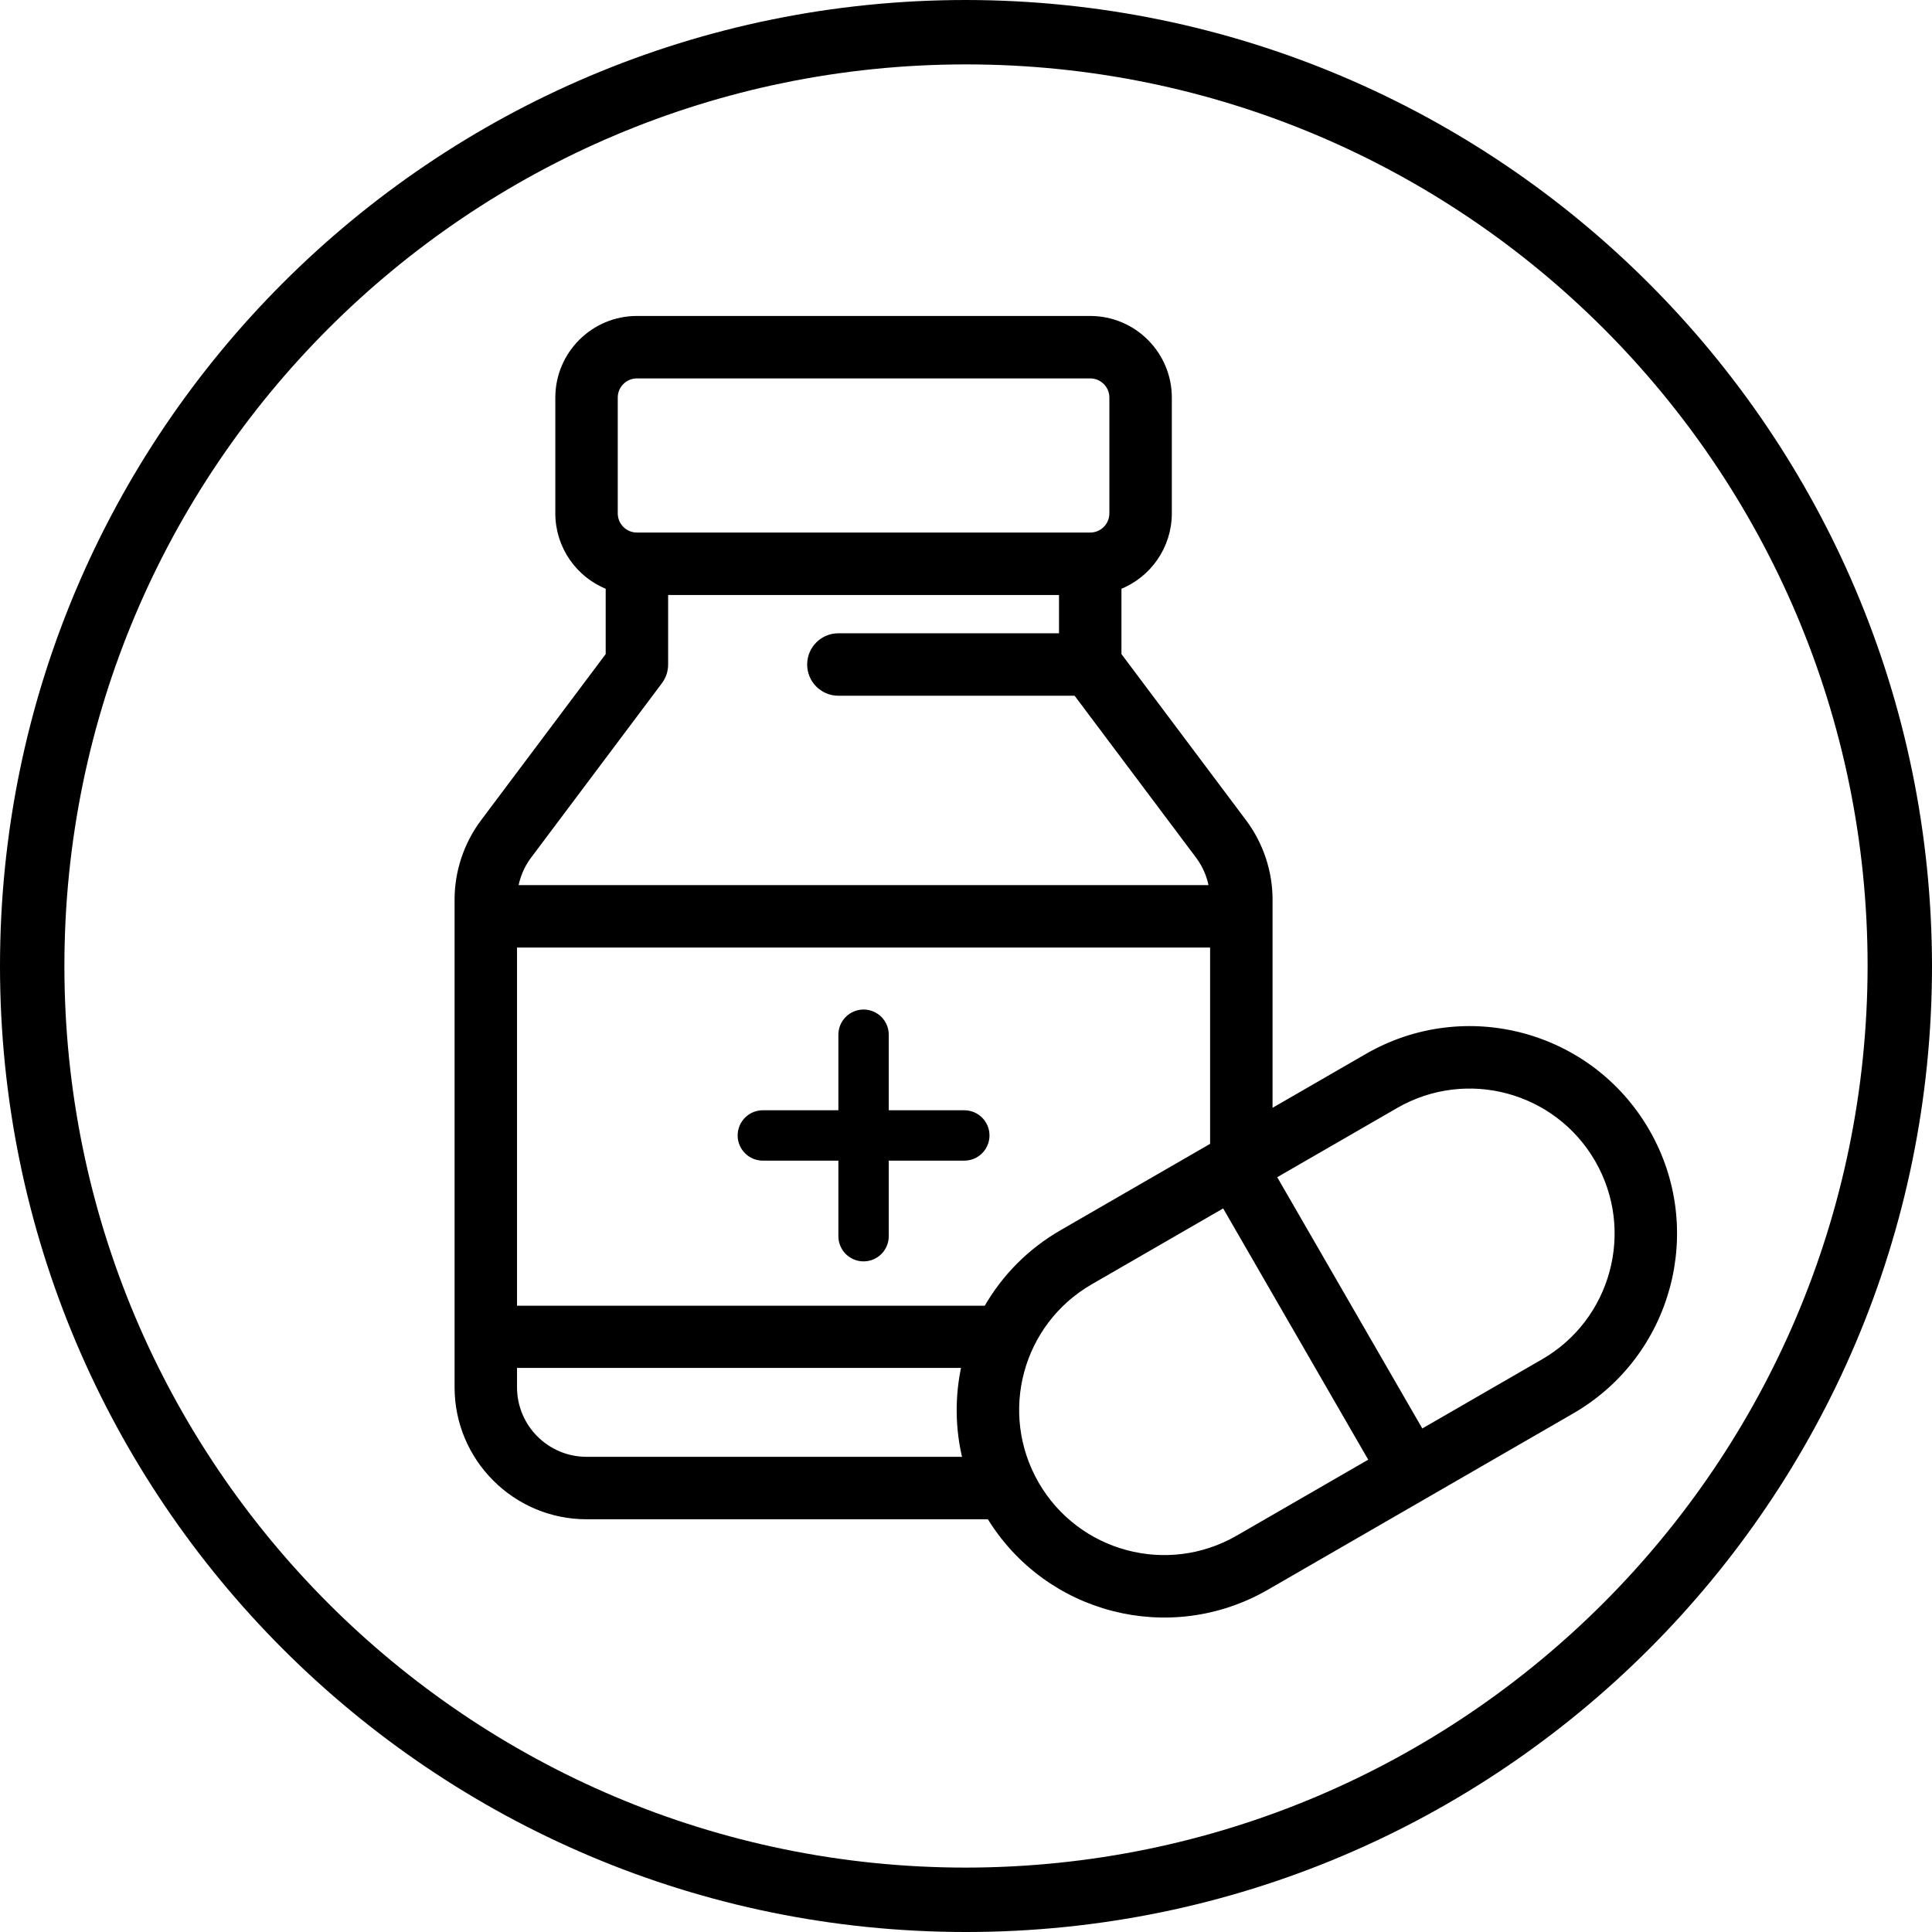
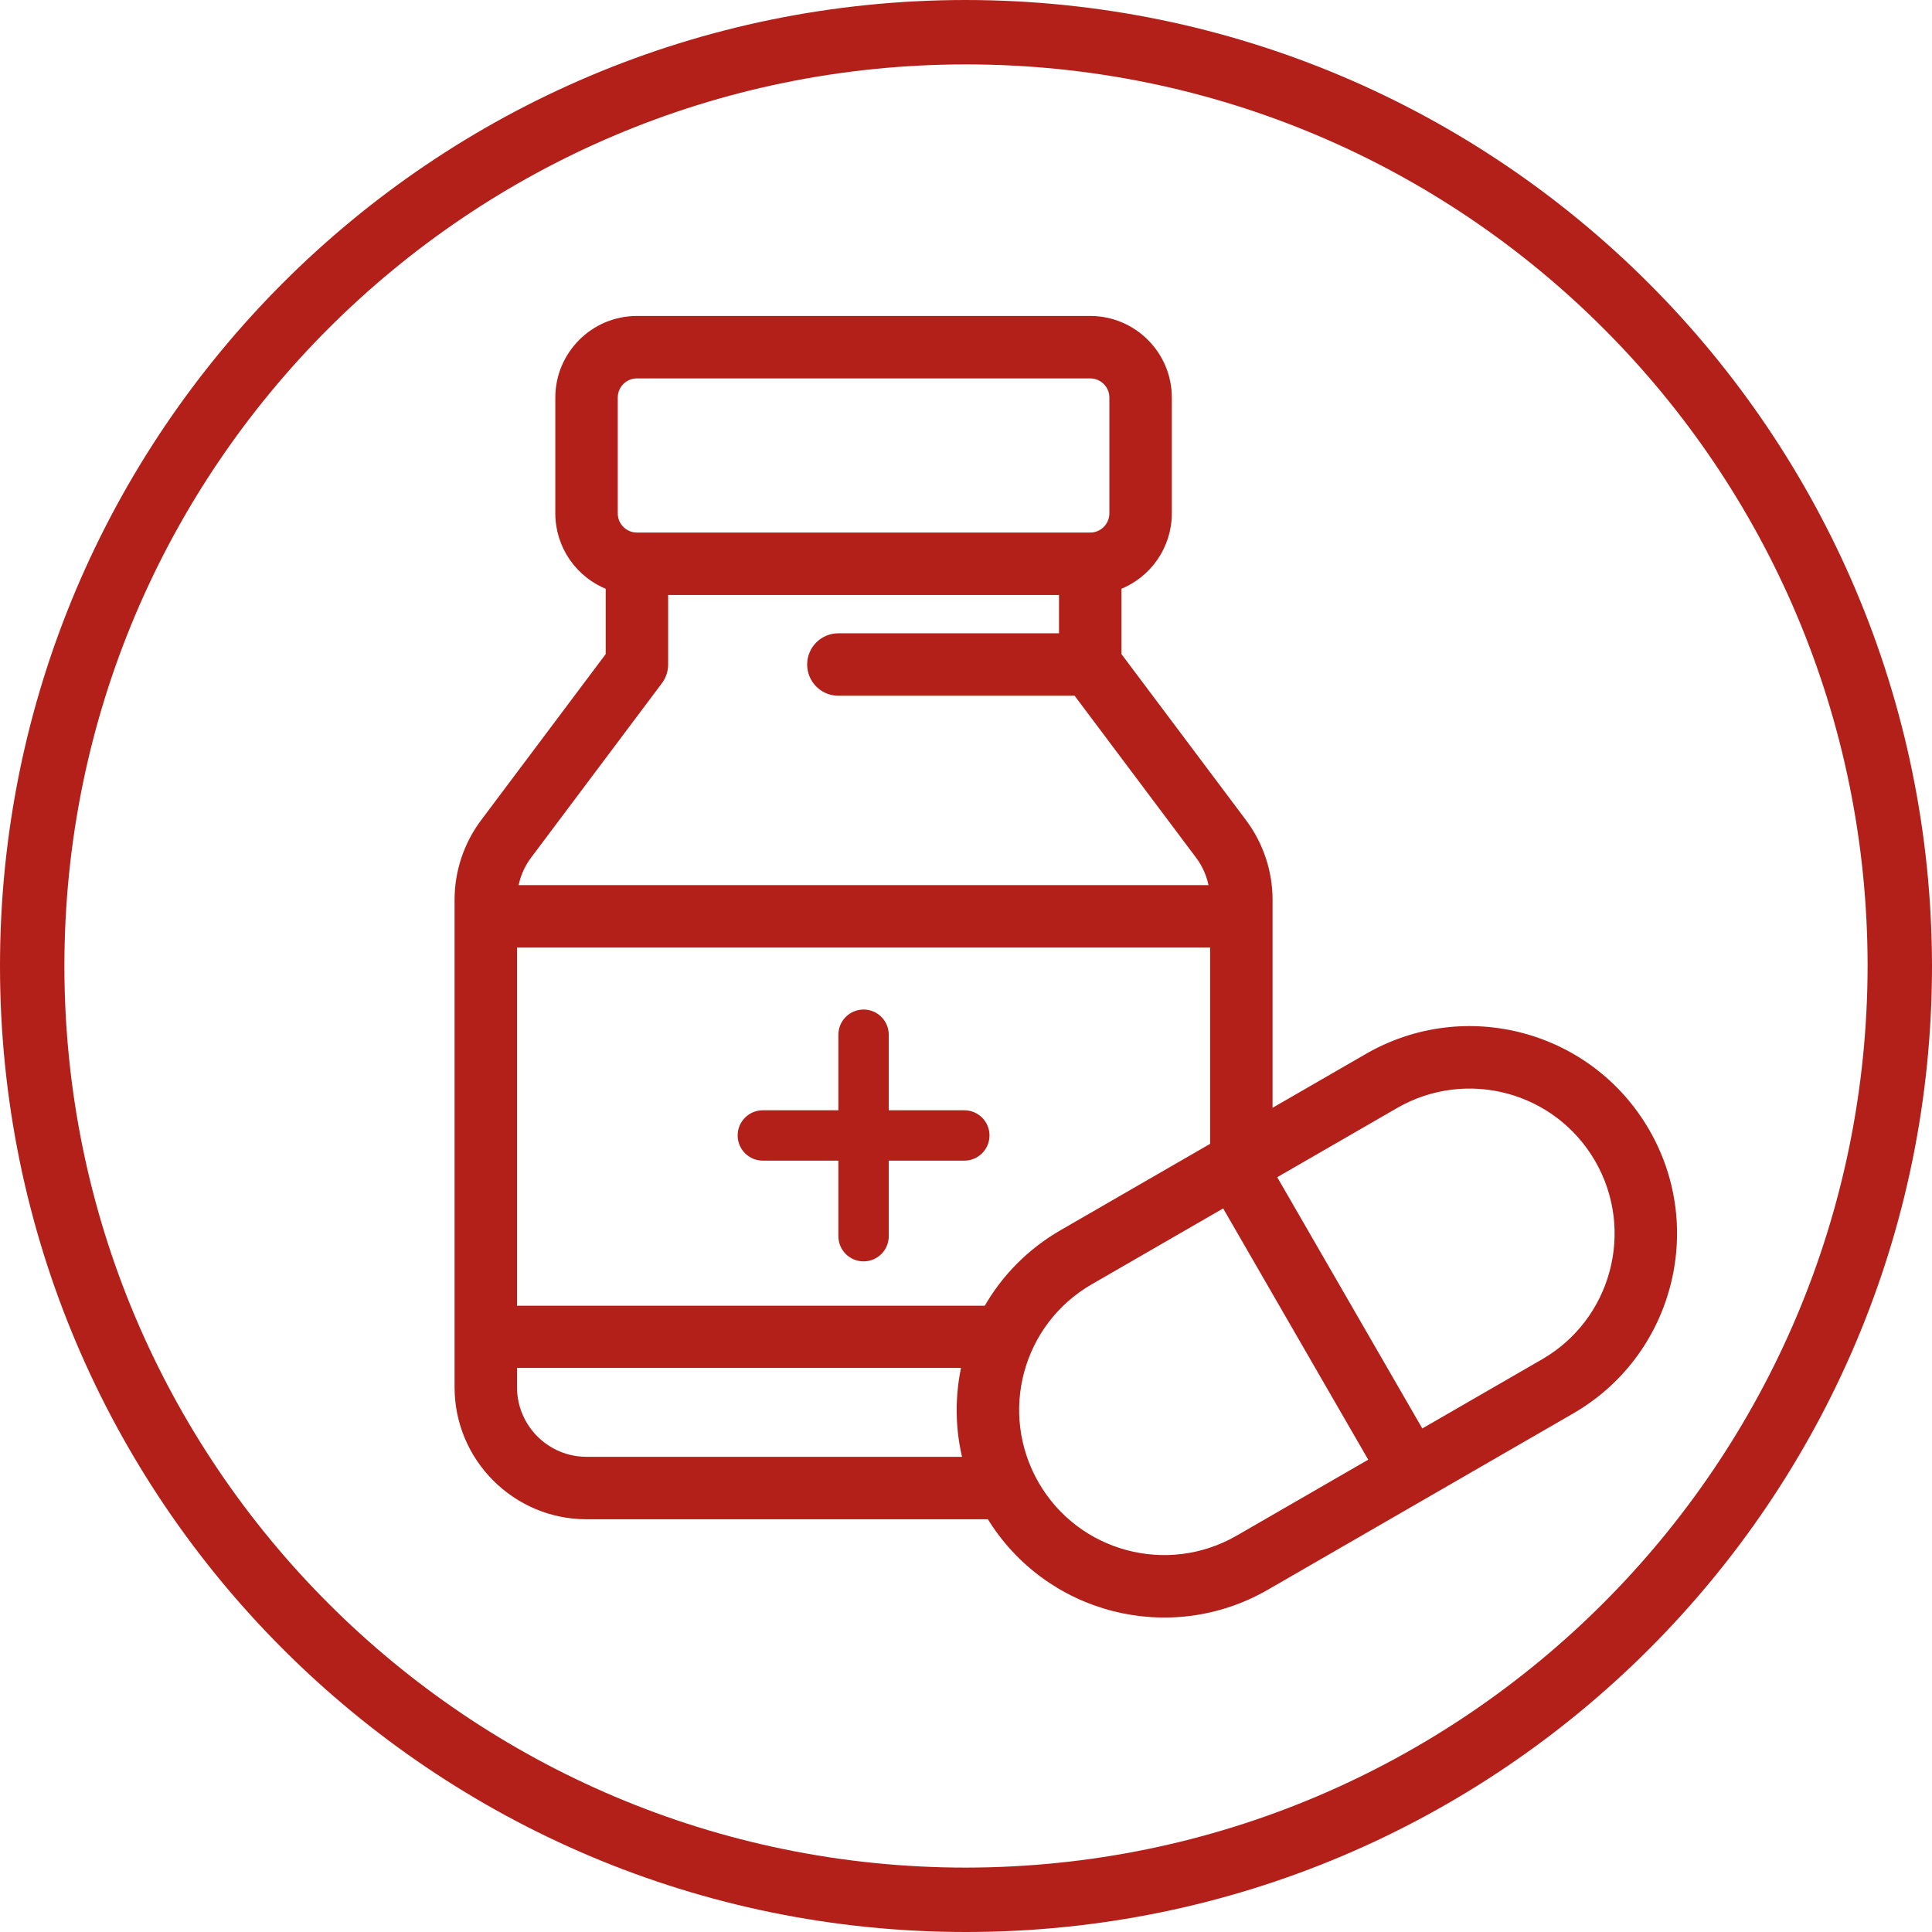
<svg xmlns="http://www.w3.org/2000/svg" width="480px" height="480px" viewBox="0 0 480 480" version="1.1">
  <g id="Page-1" stroke="none" stroke-width="1" fill="none" fill-rule="evenodd">
-     <g id="jar-and-pill" fill="black" fill-rule="nonzero">
+     <g id="jar-and-pill" fill="#b22019" fill-rule="nonzero">
      <path d="M240,0 C107.452,0 0,107.452 0,240 C0,372.548 107.452,480 240,480 C372.548,480 480,372.548 480,240 C479.85,107.514 372.486,0.15 240,0 Z M240,464 C116.288,464 16,363.712 16,240 C16,116.288 116.288,16 240,16 C363.712,16 464,116.288 464,240 C463.859,363.653 363.653,463.859 240,464 Z" id="Shape-Copy" />
      <path d="M158.266,158.838 C154.812,158.838 152.009,161.642 152.009,165.096 C152.009,168.55 154.812,171.353 158.266,171.353 C161.72,171.353 164.523,168.55 164.523,165.096 C164.523,161.642 161.72,158.838 158.266,158.838 Z" id="Shape" />
      <path d="M239.579,275.844 L220.808,275.844 L220.808,257.073 C220.808,253.618 218.006,250.816 214.551,250.816 C211.095,250.816 208.294,253.618 208.294,257.073 L208.294,275.844 L189.523,275.844 C186.068,275.844 183.266,278.646 183.266,282.1 C183.266,285.555 186.068,288.358 189.523,288.358 L208.294,288.358 L208.294,307.128 C208.294,310.584 211.096,313.386 214.551,313.386 C218.005,313.386 220.808,310.584 220.808,307.128 L220.808,288.358 L239.579,288.358 C243.034,288.358 245.836,285.556 245.836,282.1 C245.836,278.645 243.034,275.844 239.579,275.844 Z" id="Shape" />
-       <path d="M245.856,376.706 L145.723,376.706 C128.059,376.706 113.689,362.336 113.689,344.671 L113.689,223.492 C113.689,216.613 115.963,209.79 120.093,204.274 L151.231,162.76 L151.231,145.77 C143.774,142.895 138.717,135.693 138.717,127.553 L138.717,98.771 C138.717,88.006 147.473,79.25 158.238,79.25 L270.864,79.25 C281.628,79.25 290.385,88.006 290.386,98.771 L290.386,127.552 C290.386,135.694 285.329,142.894 277.872,145.77 L277.872,162.759 L309.007,204.272 C313.139,209.788 315.413,216.612 315.413,223.492 L315.413,276.529 L339.704,262.505 C364.022,248.464 395.065,256.783 409.105,281.1 L409.105,281.1 C423.148,305.433 414.732,336.513 390.51,350.501 L314.649,394.3 C290.703,408.127 260.189,400.289 245.856,376.706 Z M152.731,98.687 L152.731,127.553 C152.731,130.589 155.202,133.06 158.238,133.06 L270.863,133.06 C273.899,133.06 276.371,130.589 276.371,127.553 L276.371,98.771 C276.371,95.735 273.899,93.263 270.863,93.263 L158.237,93.263 C155.23,93.263 152.776,95.689 152.731,98.687 Z M131.308,212.679 C129.567,215.003 128.41,217.762 127.945,220.659 L301.156,220.659 C300.691,217.762 299.533,215.002 297.792,212.677 L267.36,172.103 L208.294,172.103 C204.424,172.103 201.287,168.965 201.287,165.096 C201.287,161.226 204.424,158.088 208.294,158.088 L263.857,158.088 L263.857,147.074 L165.245,147.074 L165.245,165.095 C165.245,166.611 164.753,168.087 163.843,169.299 L131.308,212.679 Z M146.474,362.692 L239.961,362.692 C238.014,354.973 237.938,346.871 239.687,339.102 L127.703,339.102 L127.703,344.671 C127.703,354.607 135.788,362.692 145.724,362.692 L146.474,362.692 L146.474,362.692 Z M245.101,325.15 C249.545,317.315 255.961,310.857 263.842,306.304 L301.399,284.619 L301.399,234.672 L127.703,234.672 L127.703,325.15 L245.101,325.15 Z M340.956,362.929 L304.164,299.206 L270.851,318.44 C253.283,328.587 247.218,351.006 257.389,368.706 C267.555,386.311 290.04,392.329 307.643,382.164 L307.643,382.164 L340.956,362.929 Z M383.503,338.365 L383.503,338.365 C401.048,328.233 407.137,305.728 396.968,288.106 C386.8,270.496 364.322,264.475 346.711,274.642 L316.3,292.198 L353.093,355.923 L383.503,338.365 Z" id="Shape" stroke="black" stroke-width="1.5" />
+       <path d="M245.856,376.706 L145.723,376.706 C128.059,376.706 113.689,362.336 113.689,344.671 L113.689,223.492 C113.689,216.613 115.963,209.79 120.093,204.274 L151.231,162.76 L151.231,145.77 C143.774,142.895 138.717,135.693 138.717,127.553 L138.717,98.771 C138.717,88.006 147.473,79.25 158.238,79.25 L270.864,79.25 C281.628,79.25 290.385,88.006 290.386,98.771 L290.386,127.552 C290.386,135.694 285.329,142.894 277.872,145.77 L277.872,162.759 L309.007,204.272 C313.139,209.788 315.413,216.612 315.413,223.492 L315.413,276.529 L339.704,262.505 C364.022,248.464 395.065,256.783 409.105,281.1 L409.105,281.1 C423.148,305.433 414.732,336.513 390.51,350.501 L314.649,394.3 C290.703,408.127 260.189,400.289 245.856,376.706 Z M152.731,98.687 L152.731,127.553 C152.731,130.589 155.202,133.06 158.238,133.06 L270.863,133.06 C273.899,133.06 276.371,130.589 276.371,127.553 L276.371,98.771 C276.371,95.735 273.899,93.263 270.863,93.263 L158.237,93.263 C155.23,93.263 152.776,95.689 152.731,98.687 Z M131.308,212.679 C129.567,215.003 128.41,217.762 127.945,220.659 L301.156,220.659 C300.691,217.762 299.533,215.002 297.792,212.677 L267.36,172.103 L208.294,172.103 C204.424,172.103 201.287,168.965 201.287,165.096 C201.287,161.226 204.424,158.088 208.294,158.088 L263.857,158.088 L263.857,147.074 L165.245,147.074 L165.245,165.095 C165.245,166.611 164.753,168.087 163.843,169.299 L131.308,212.679 Z M146.474,362.692 L239.961,362.692 C238.014,354.973 237.938,346.871 239.687,339.102 L127.703,339.102 L127.703,344.671 C127.703,354.607 135.788,362.692 145.724,362.692 L146.474,362.692 L146.474,362.692 Z M245.101,325.15 C249.545,317.315 255.961,310.857 263.842,306.304 L301.399,284.619 L301.399,234.672 L127.703,234.672 L127.703,325.15 L245.101,325.15 Z M340.956,362.929 L304.164,299.206 L270.851,318.44 C253.283,328.587 247.218,351.006 257.389,368.706 C267.555,386.311 290.04,392.329 307.643,382.164 L307.643,382.164 L340.956,362.929 Z M383.503,338.365 L383.503,338.365 C401.048,328.233 407.137,305.728 396.968,288.106 C386.8,270.496 364.322,264.475 346.711,274.642 L316.3,292.198 L353.093,355.923 L383.503,338.365 Z" id="Shape" stroke="#b22019" stroke-width="1.5" />
    </g>
  </g>
</svg>
